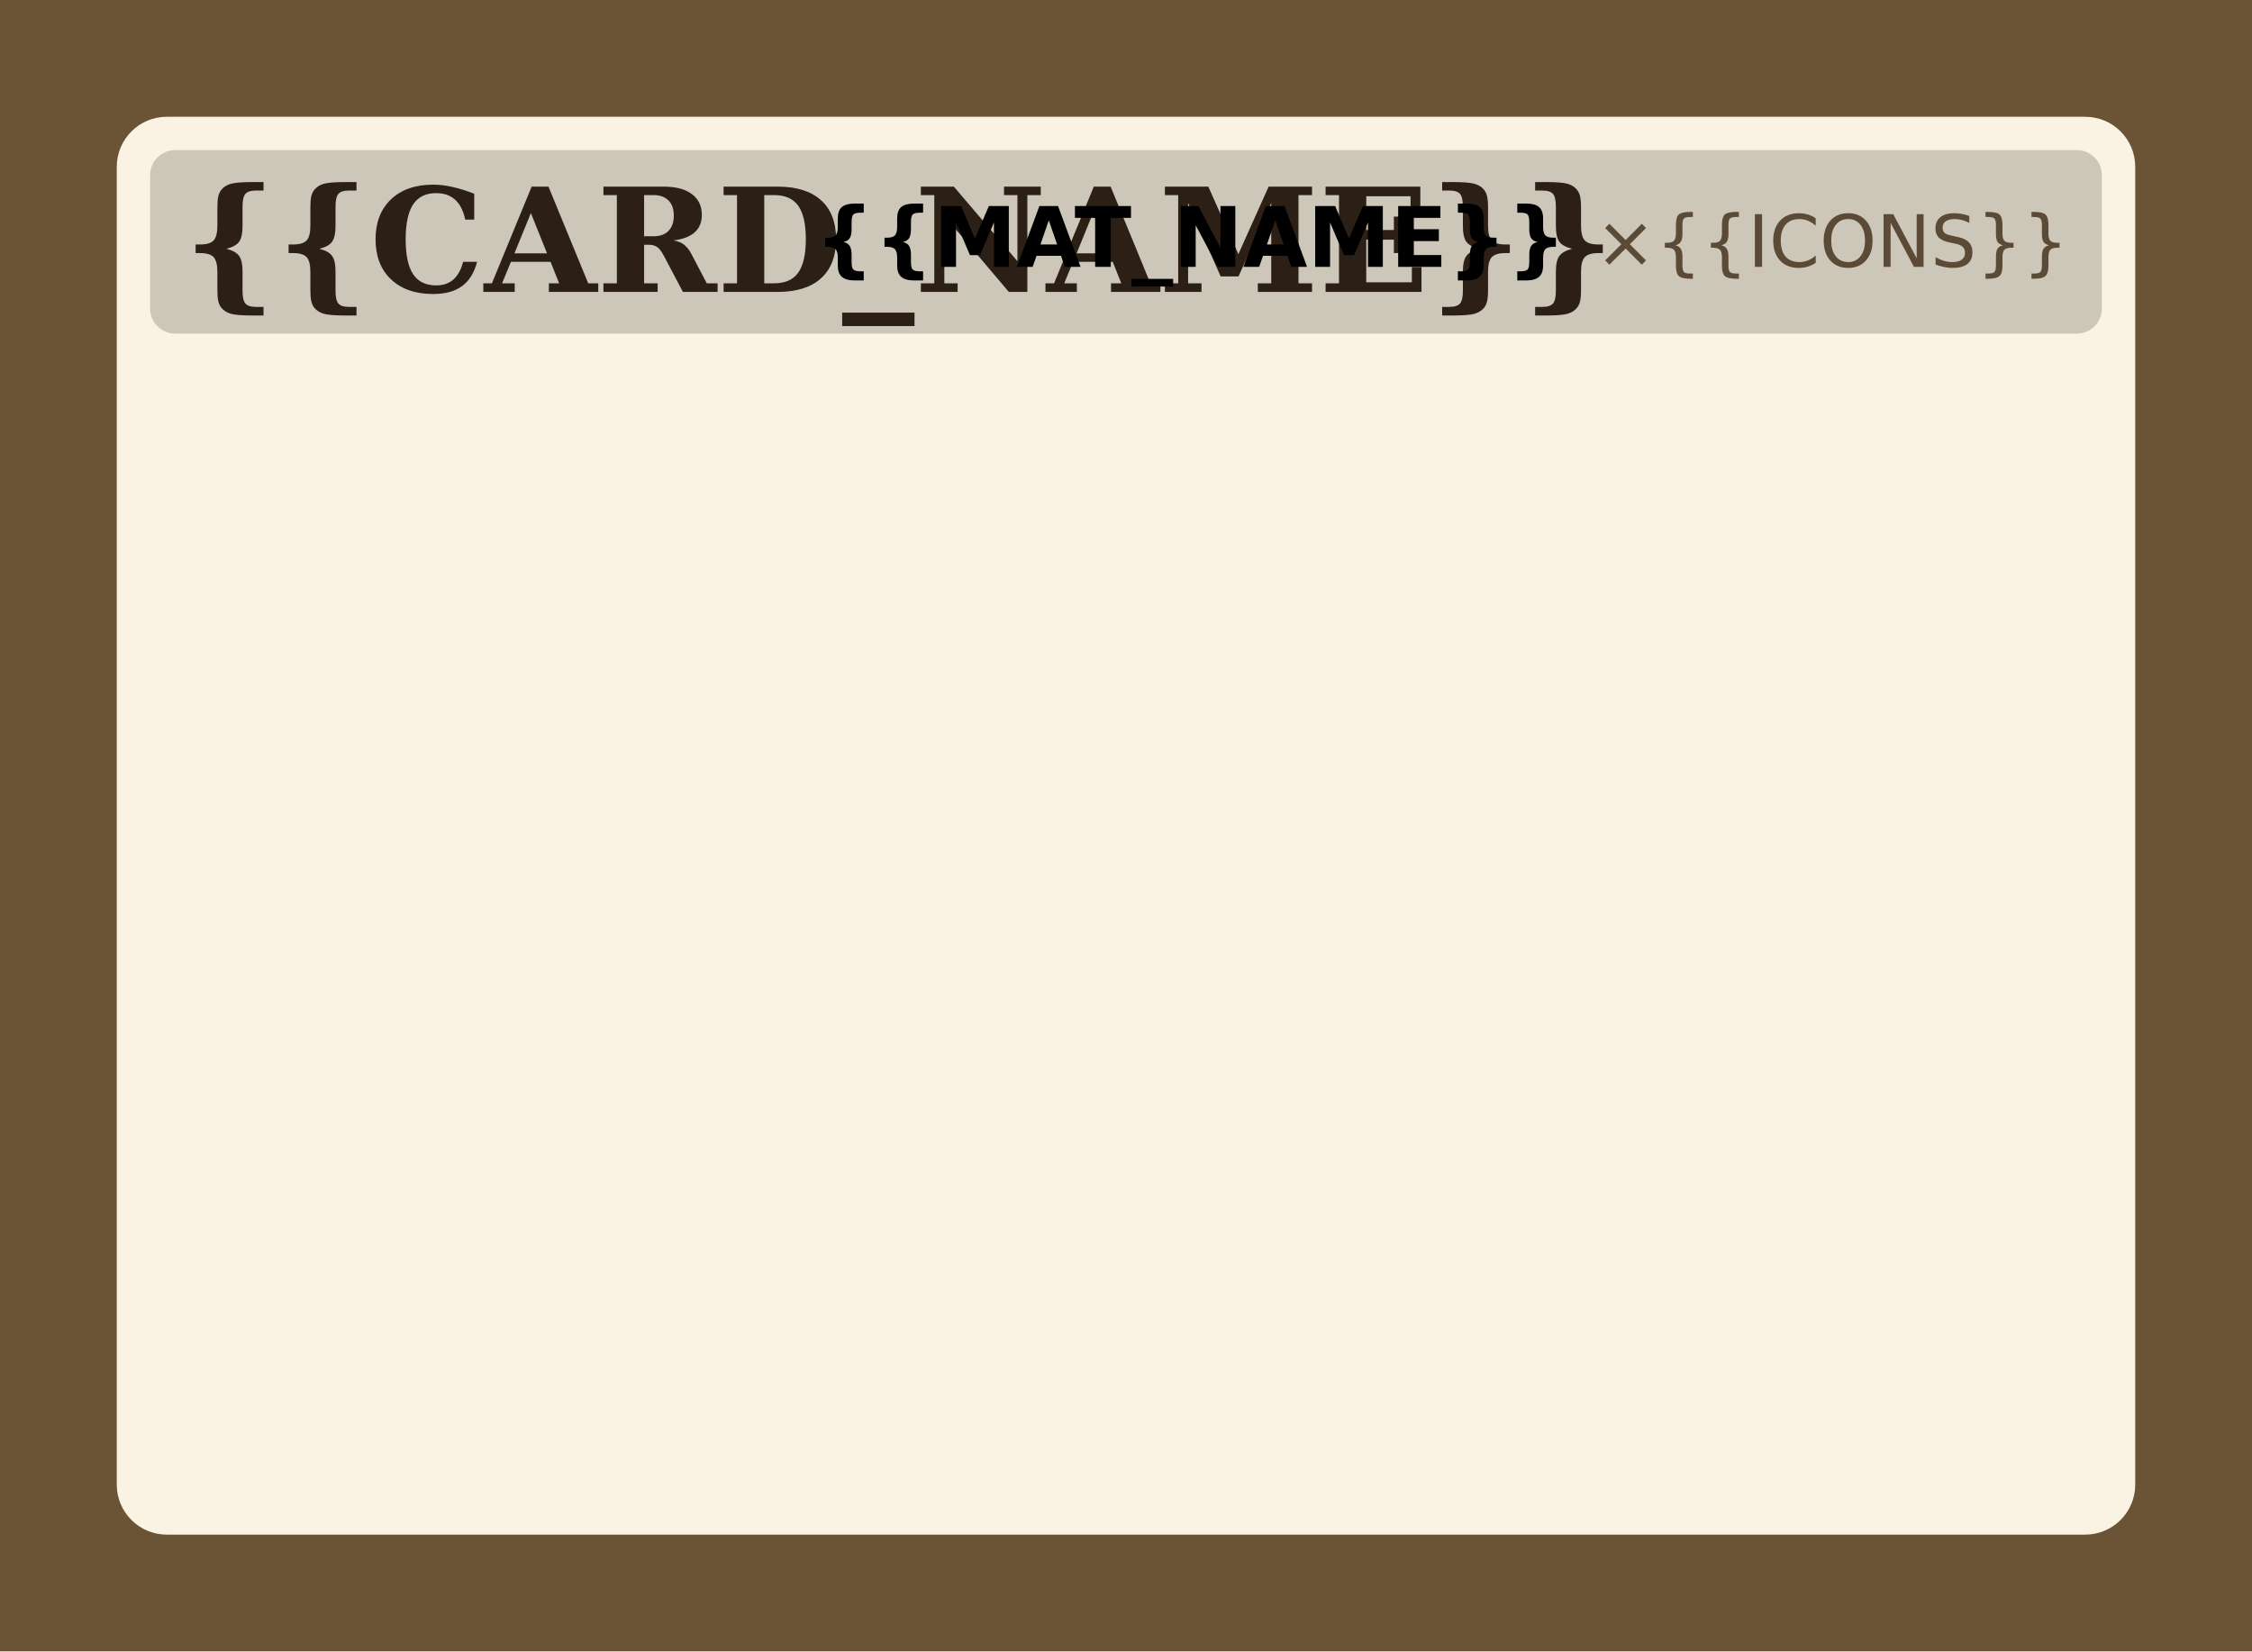
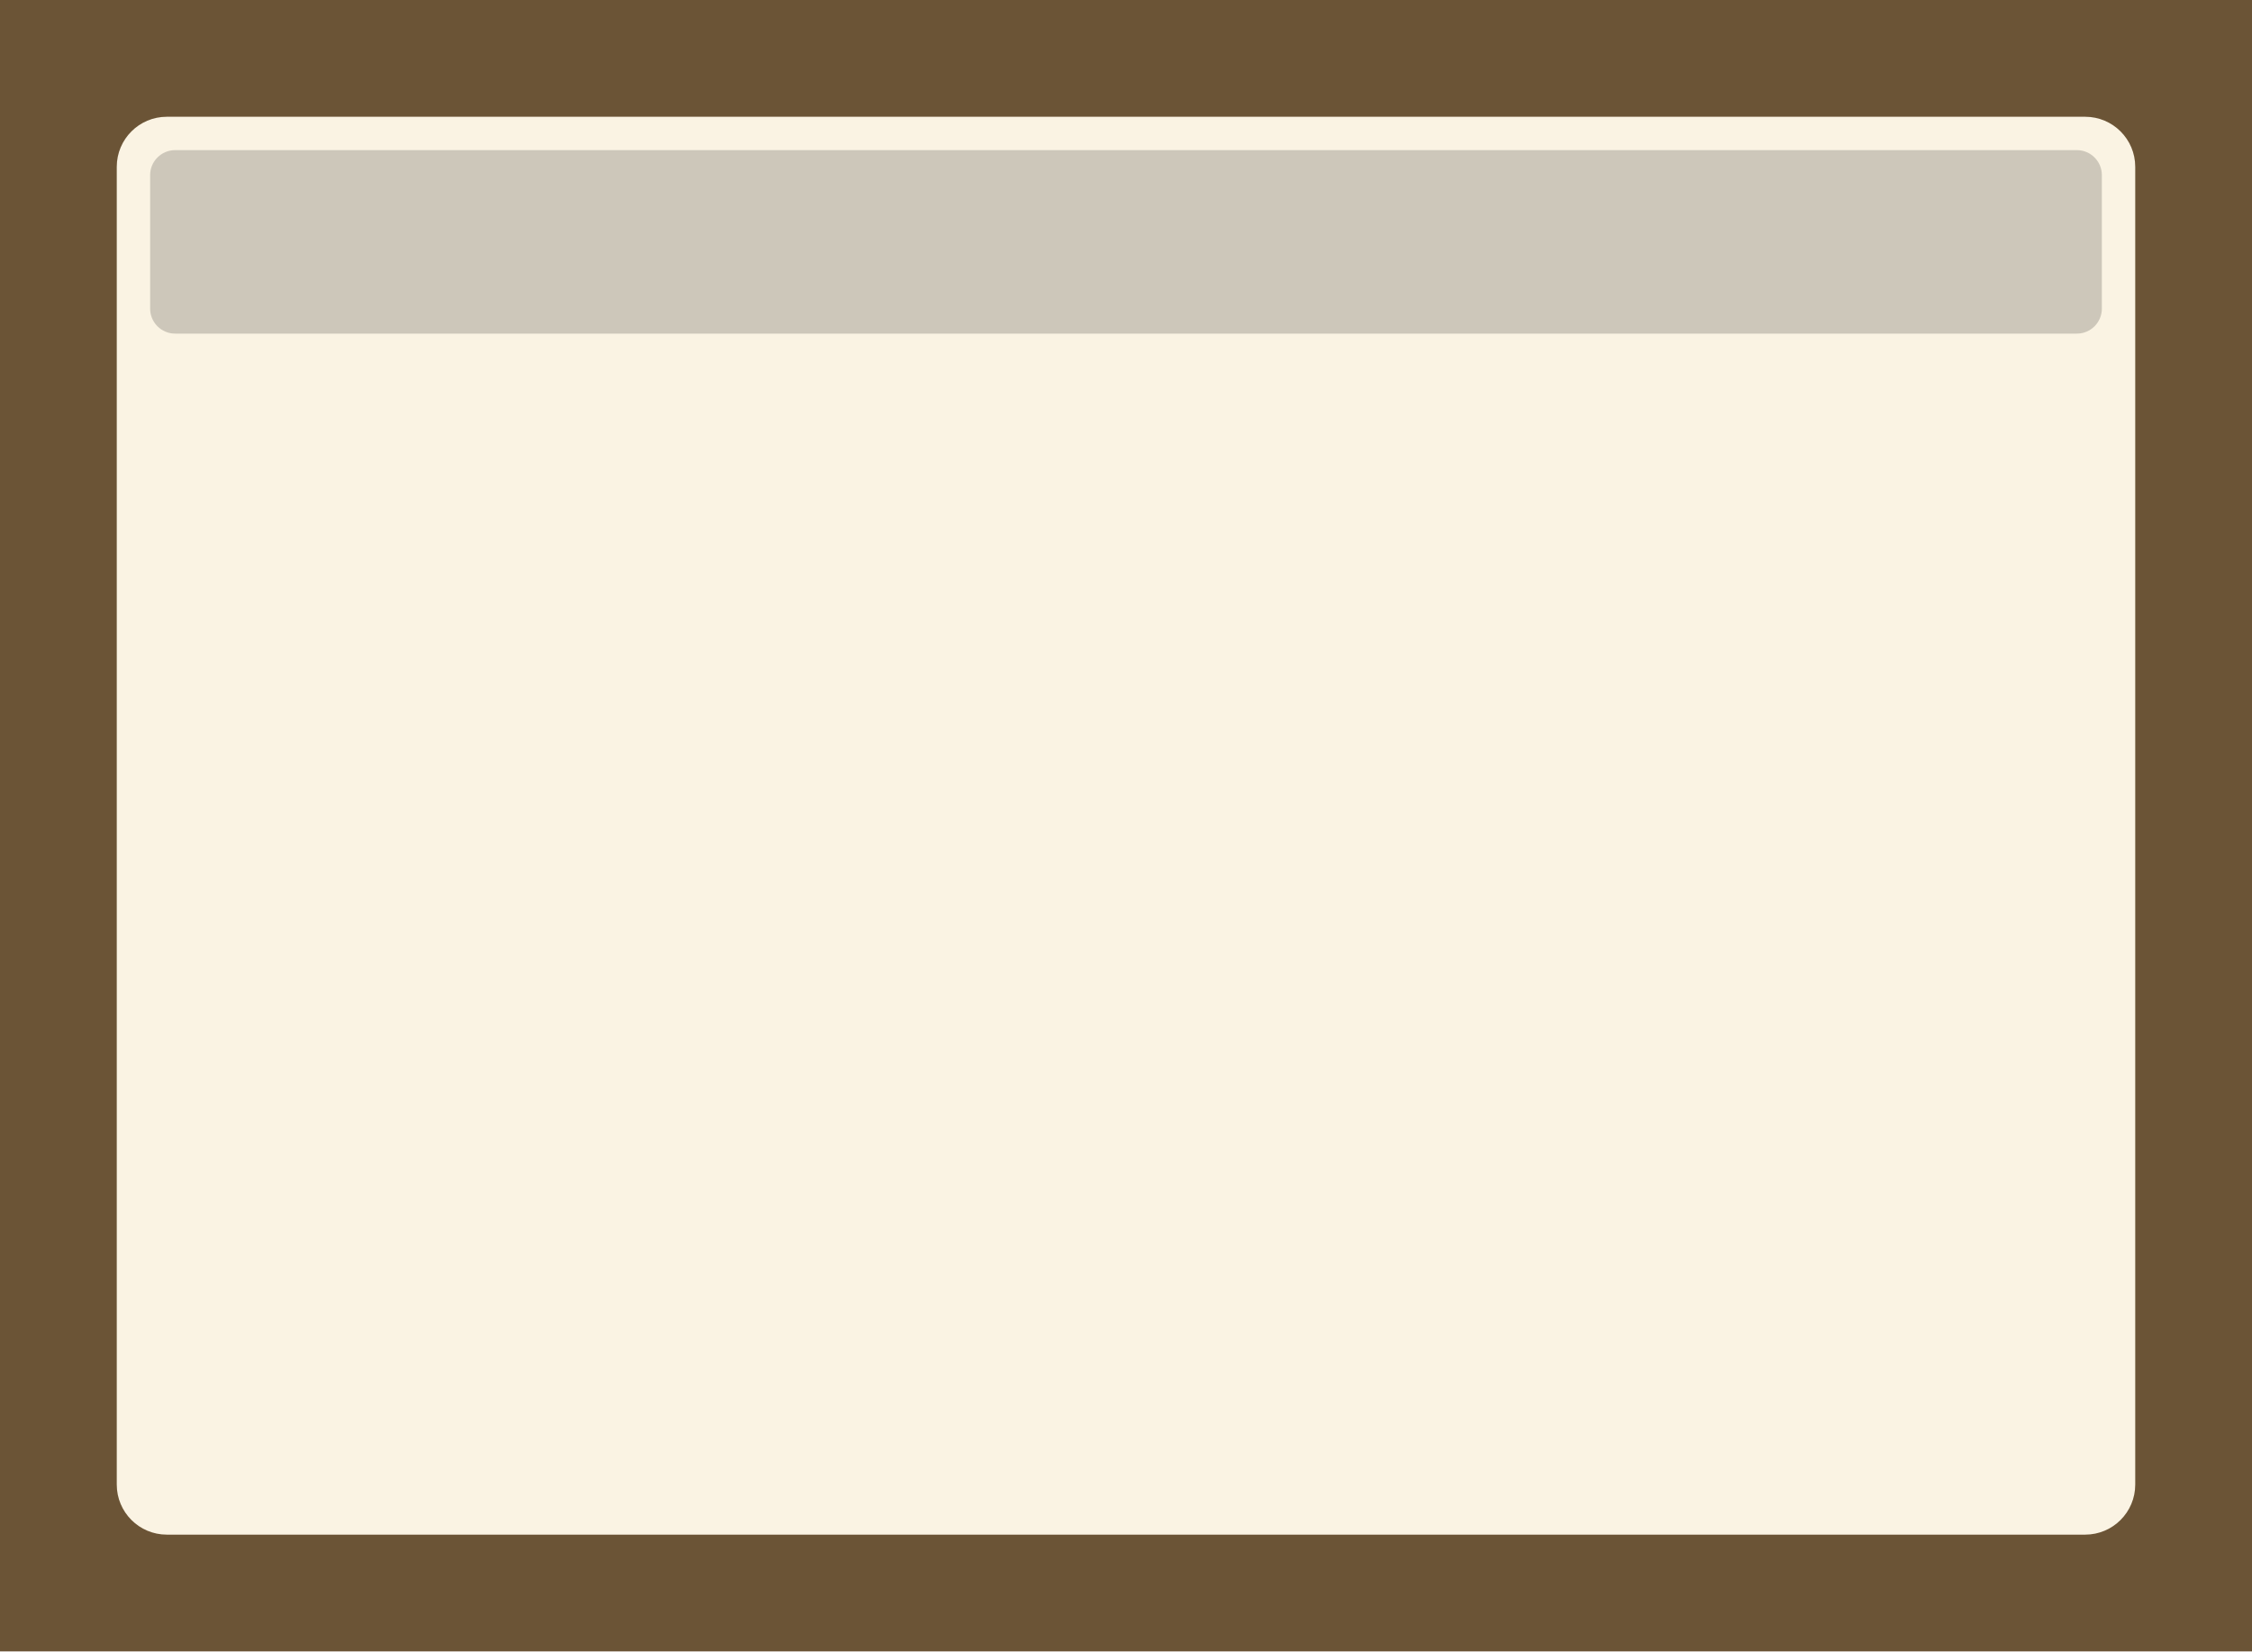
<svg xmlns="http://www.w3.org/2000/svg" width="3.75in" height="2.75in" viewBox="0 0 270 198" version="1.1">
  <defs>
    <style type="text/css">
      .card-name   { font-family: 'DejaVu Serif', serif; font-weight: 700; font-size: 13pt; fill: #2c1f15; }
      .mat-label   { font-family: 'DejaVu Sans', sans-serif; font-weight: 700; font-size: 7.5pt; }
      .icons-tag   { font-family: 'DejaVu Sans', sans-serif; font-weight: 500; font-size: 6.5pt; fill: #5a4a36; }
      .icon-glyph  { font-family: 'Noto Color Emoji', 'DejaVu Sans', sans-serif;
                     font-size: 22pt; text-anchor: middle; dominant-baseline: central; }
      .effect-text { font-family: 'DejaVu Sans', sans-serif; font-style: italic; font-size: 6pt; fill: #2a2a5c; }
    </style>
  </defs>
  <rect x="0" y="0" width="270" height="198" fill="#6b5436" />
  <rect x="14" y="14" width="242" height="170" rx="6" ry="6" fill="#faf3e3" />
  <rect x="18" y="18" width="234" height="22" rx="3" ry="3" fill="{{MAT_COLOR}}" fill-opacity="0.18" stroke="{{MAT_COLOR}}" stroke-opacity="0.55" stroke-width="0.6" />
-   <text x="22" y="35" class="card-name">{{CARD_NAME}}</text>
-   <text x="248" y="32" text-anchor="end" class="mat-label" fill="{{MAT_COLOR_INK}}">{{MAT_NAME}} <tspan class="icons-tag">×{{ICONS}}</tspan>
-   </text>
+ 
+   
+   {{HEADER_BLOCK}}

  
  {{ICON_GRID}}

  
  {{EFFECT_BLOCK}}

  
  <g id="guides" display="none">
    <rect x="0" y="0" width="270" height="198" fill="none" stroke="#929497" stroke-width="0.5" />
    <rect x="9" y="9" width="252" height="180" rx="9" ry="9" fill="none" stroke="#EC1E28" stroke-width="0.5" />
    <rect x="18" y="18" width="234" height="162" rx="6" ry="6" fill="none" stroke="#2BA6DE" stroke-width="0.5" stroke-dasharray="2 2" />
  </g>
</svg>
